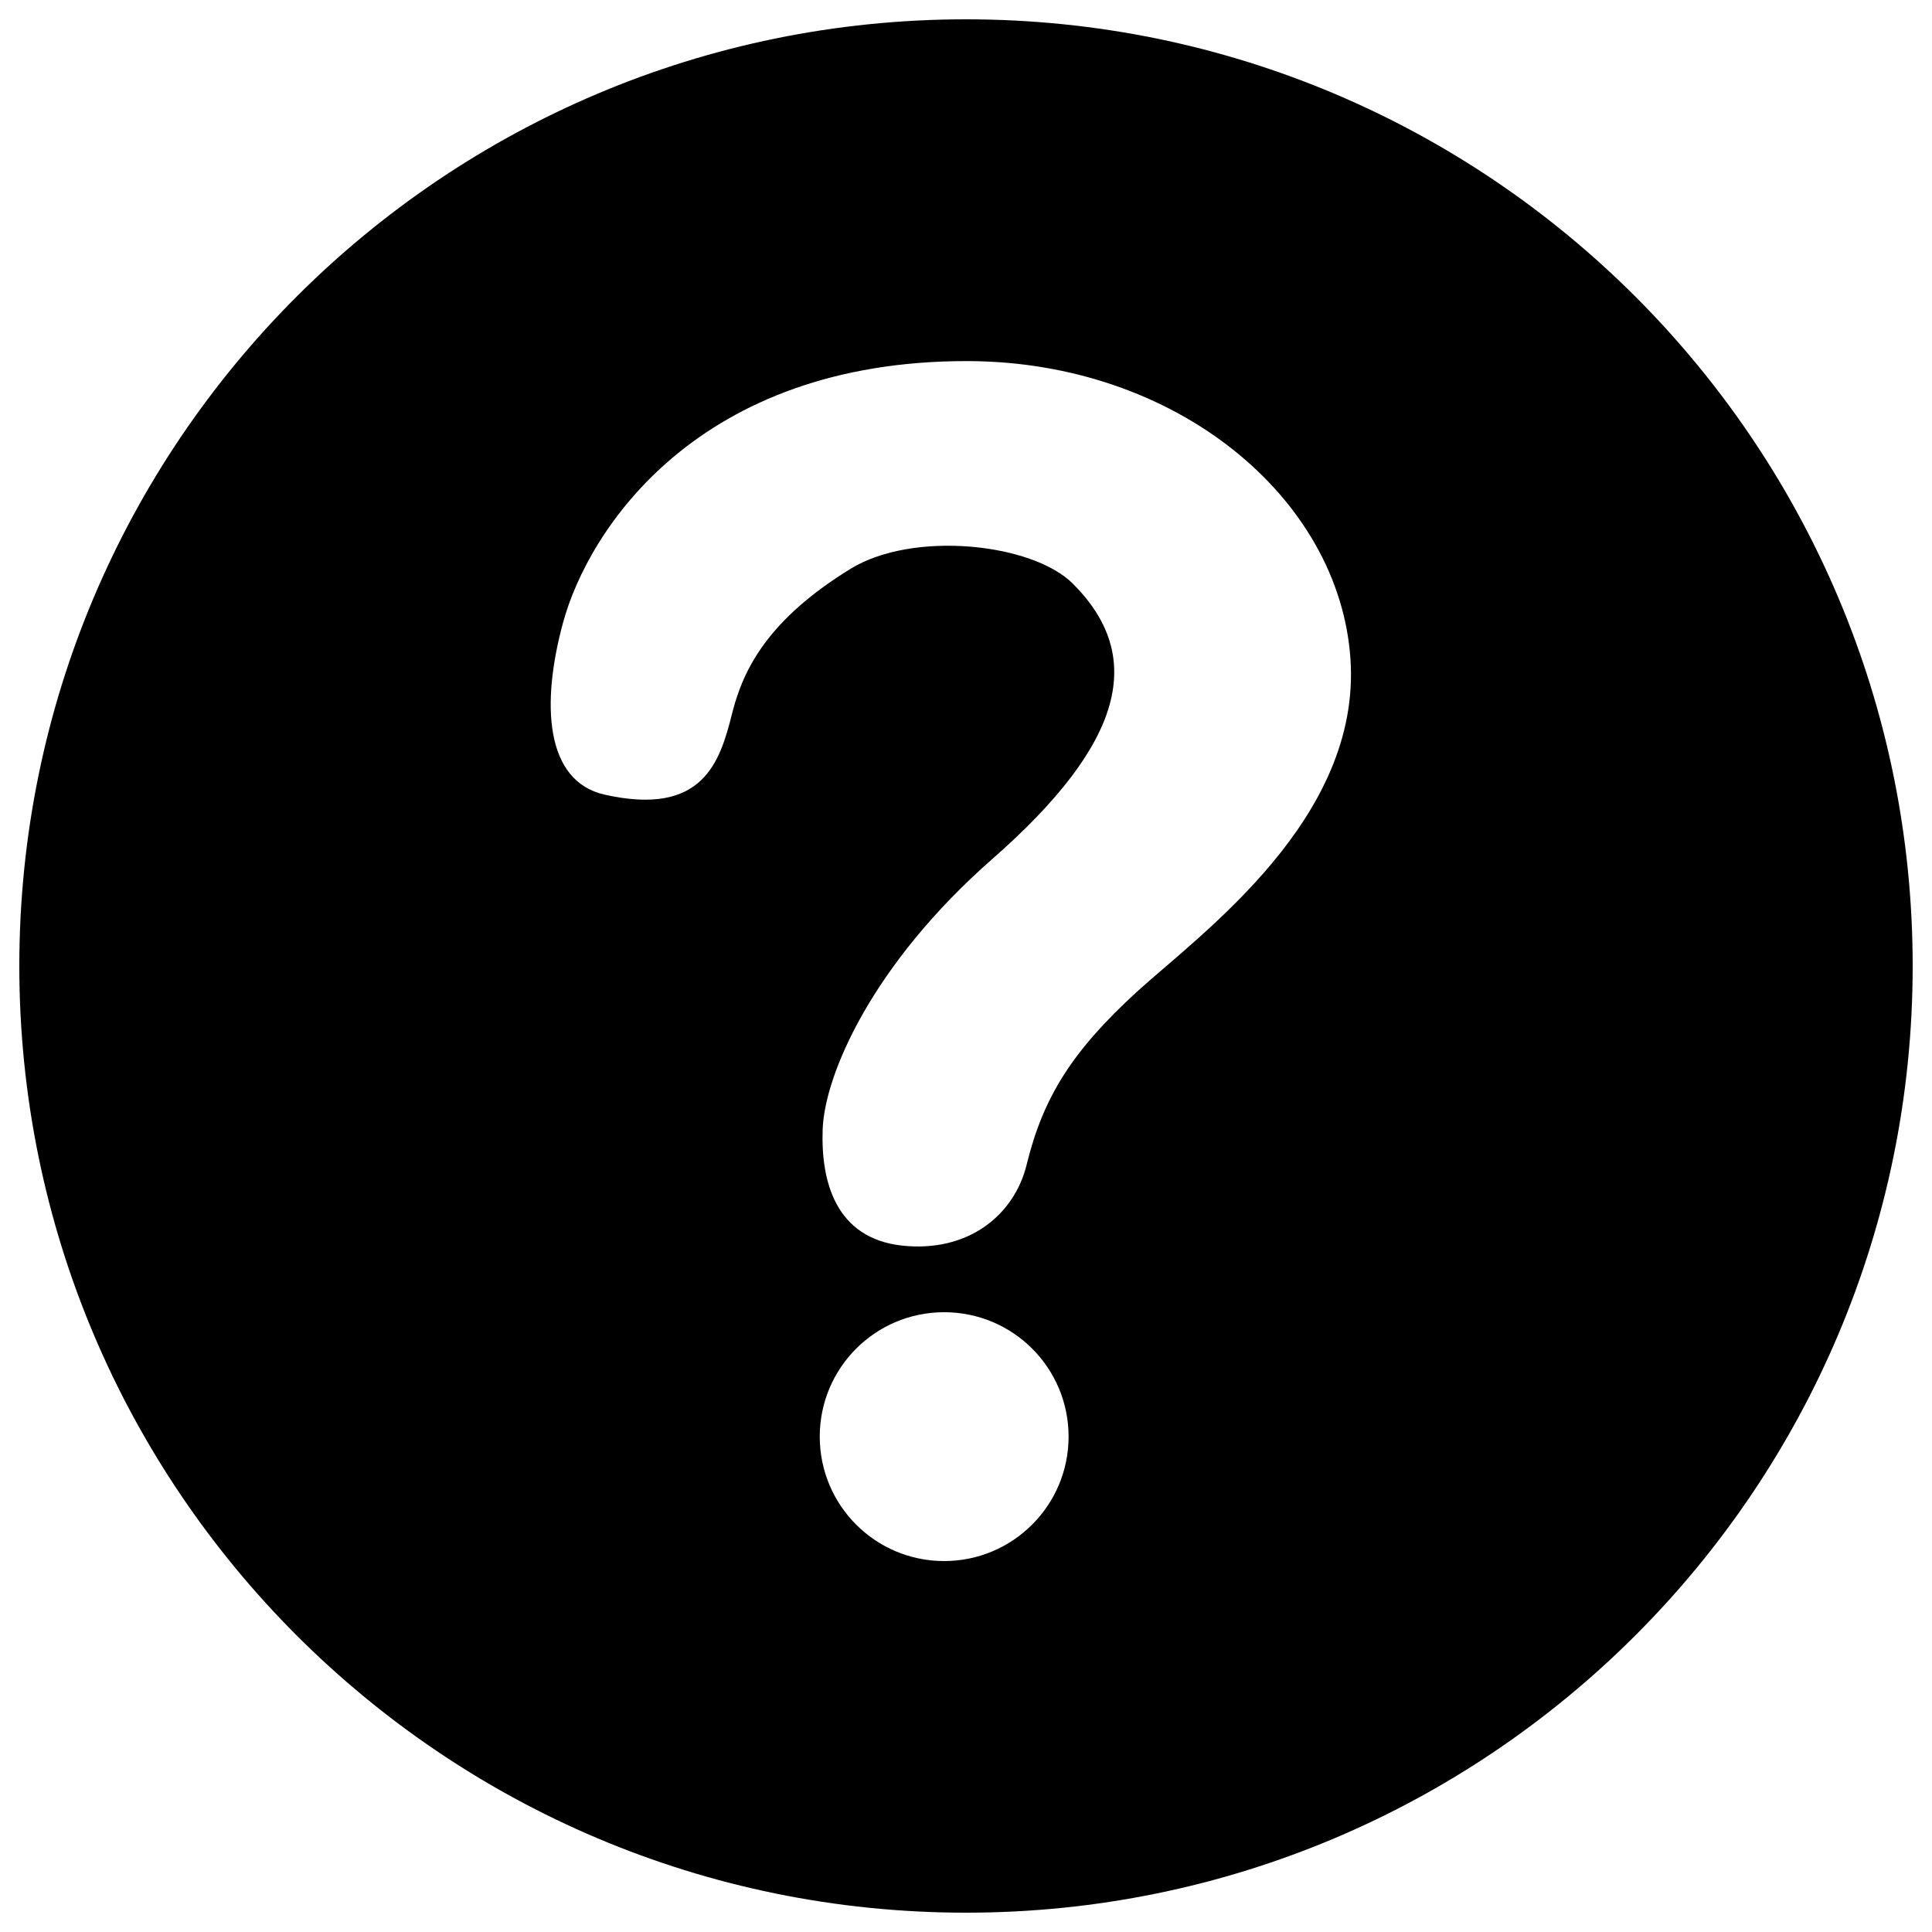
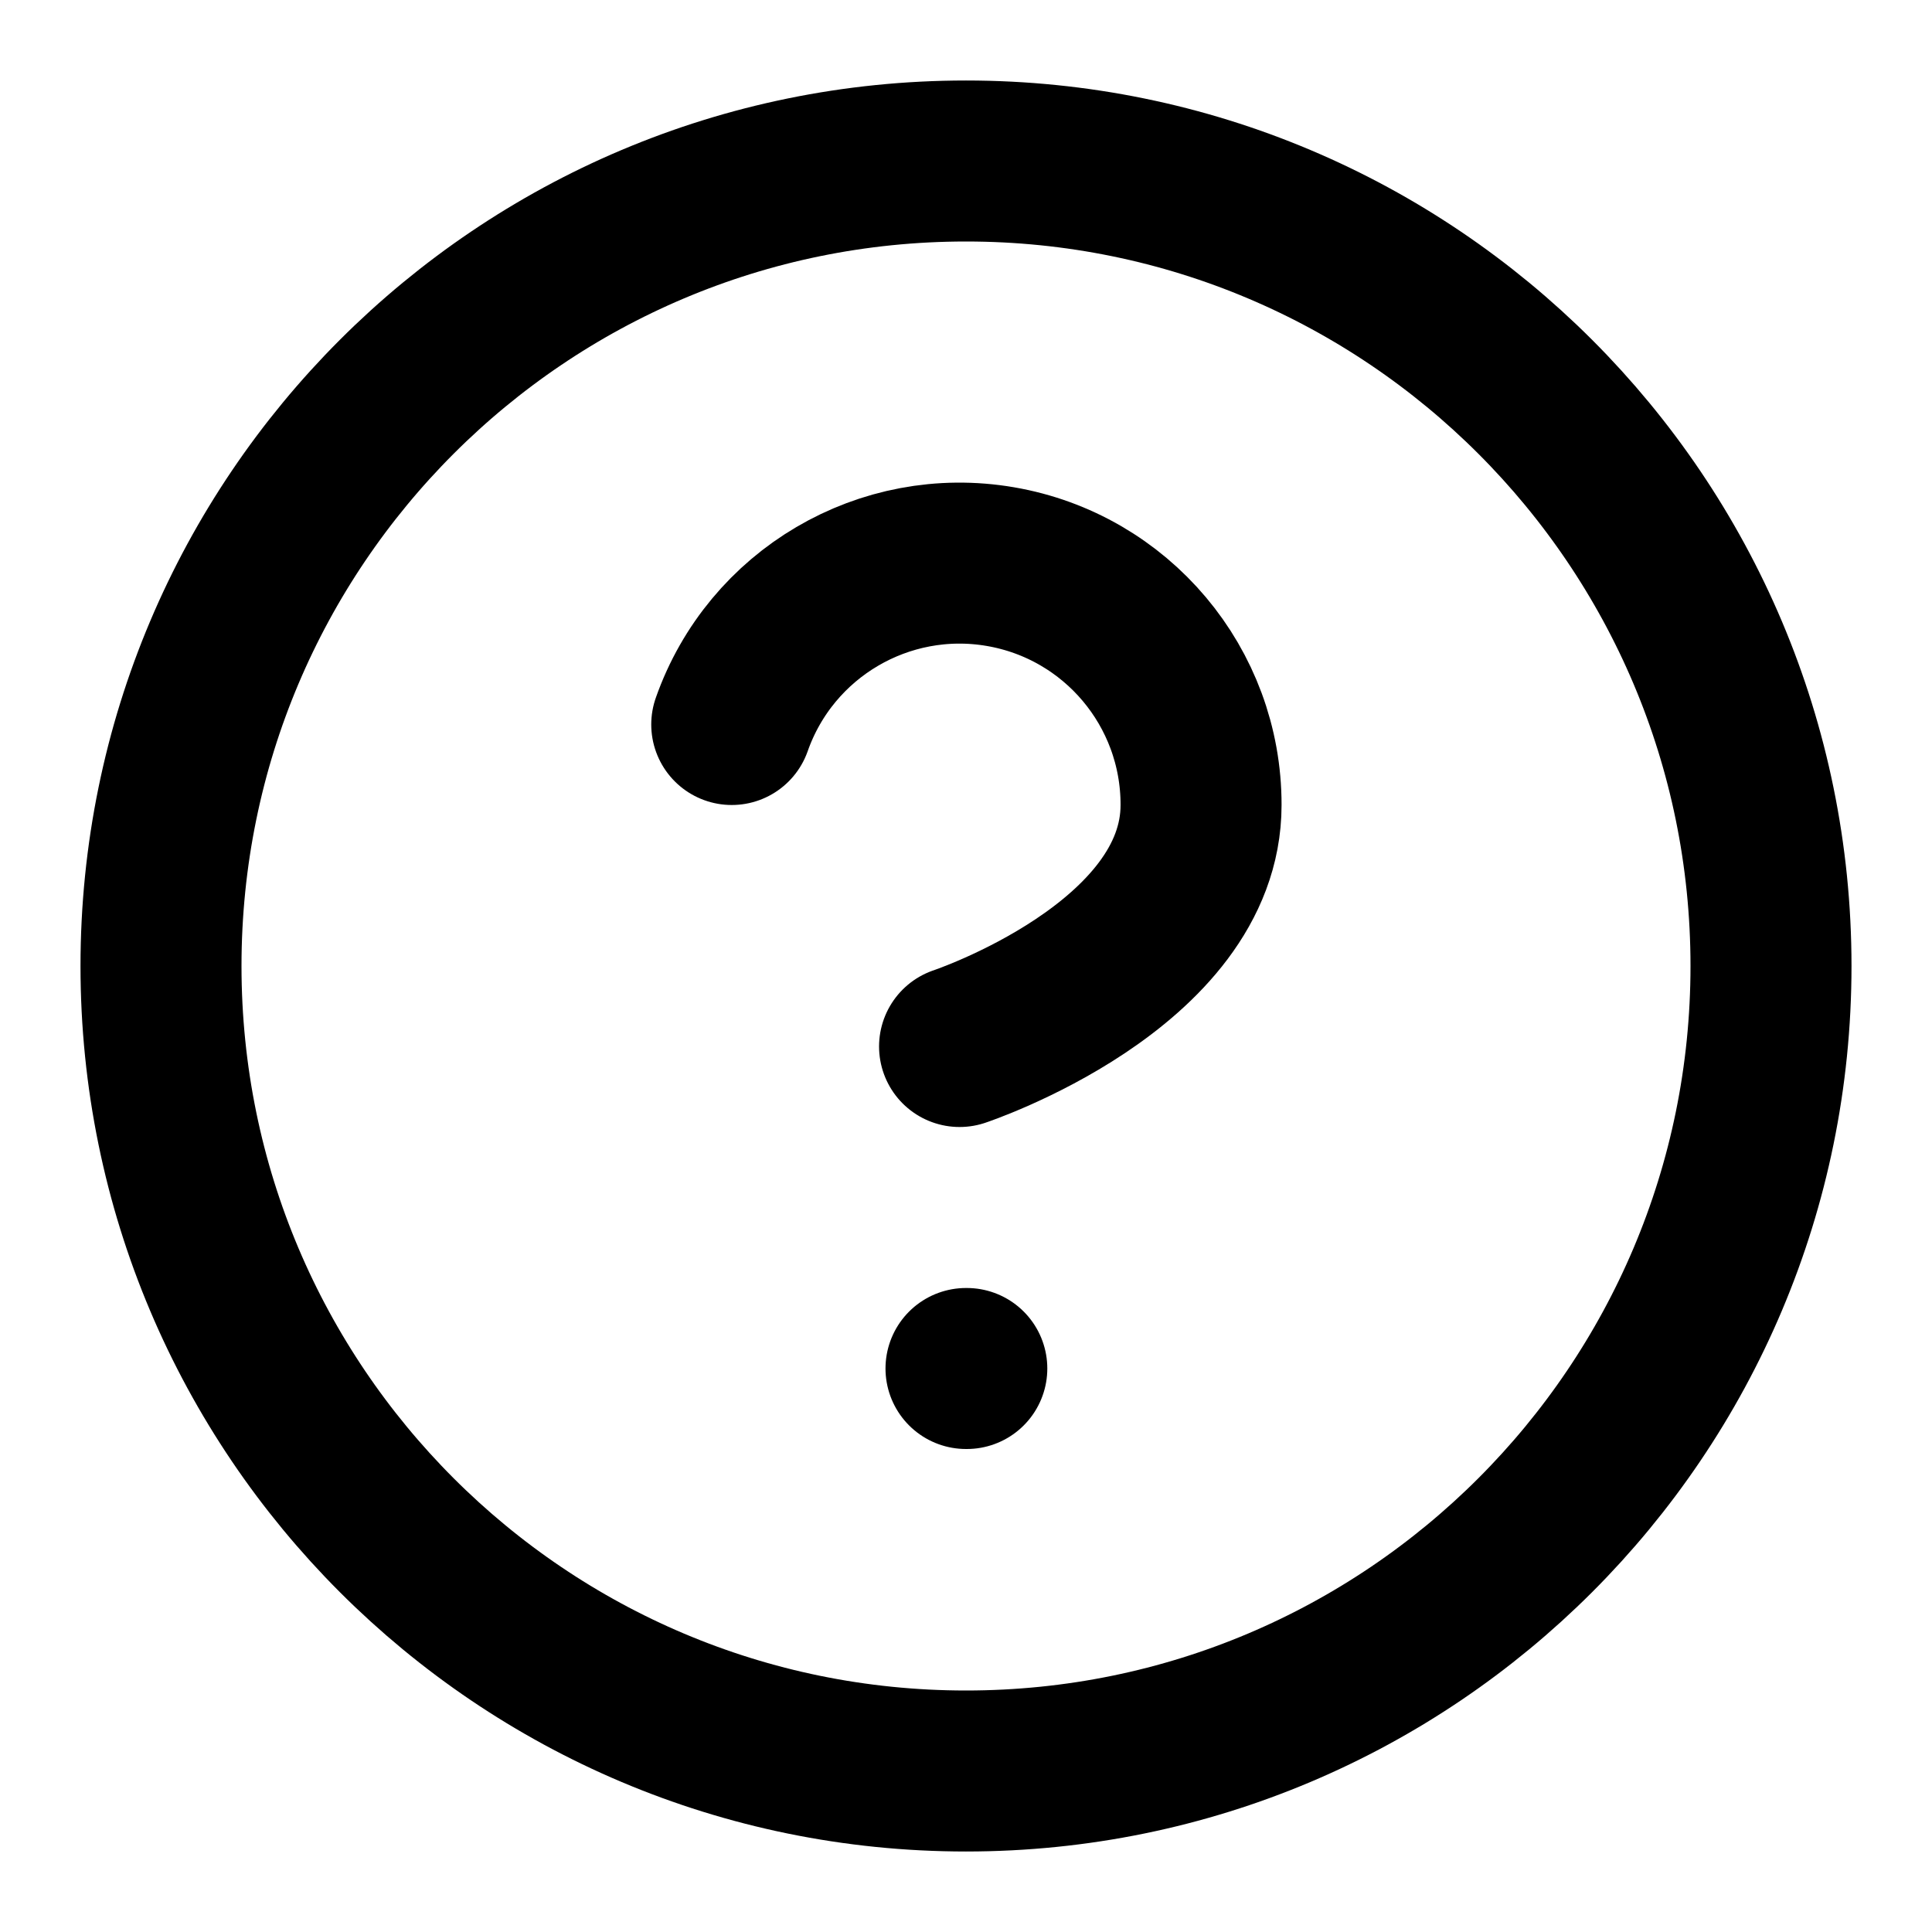
- <svg xmlns="http://www.w3.org/2000/svg" viewBox="0 0 1000 1000">
-   <g>
-     <path d="M500,990C229.4,990,10,770.6,10,500C10,229.4,229.4,10,500,10c270.6,0,490,219.4,490,490C990,770.6,770.6,990,500,990z M488.7,808c35.5,0,64.4-28.8,64.4-64.4s-28.8-64.4-64.4-64.4c-35.6,0-64.4,28.8-64.4,64.4C424.3,779.2,453.1,808,488.7,808z M699,341.1c-5.7-83.7-90.4-153.9-198-154.2c-139.8-0.3-196.5,87.2-209.6,135.5c-11.4,41.9-9.3,81.9,21.5,88.9c50.8,11.4,59.7-16.6,66-41.9c5.9-23.7,19.2-49,61.2-74.9c32.4-20,94.2-13.4,115.2,7.6c37.1,37.1,27.8,81.7-41.9,142.7c-61.8,54.3-86.6,111.3-87.6,139.9c-0.9,26.9,6.7,56.1,40.9,60c34.3,3.8,58.3-15.7,64.7-41.9c8.6-35.2,23.8-59,57.1-89.5C622,482.9,704.6,423.7,699,341.1z" />
-   </g>
+ <svg xmlns="http://www.w3.org/2000/svg" viewBox="0 0 24 24" fill="none" stroke="#000000" stroke-width="2" stroke-linecap="round" stroke-linejoin="round">
+   <circle cx="12" cy="12" r="10" />
+   <path d="M9.09 9a3 3 0 0 1 5.83 1c0 2-3 3-3 3" />
+   <path d="M12 17h.01" />
</svg>
